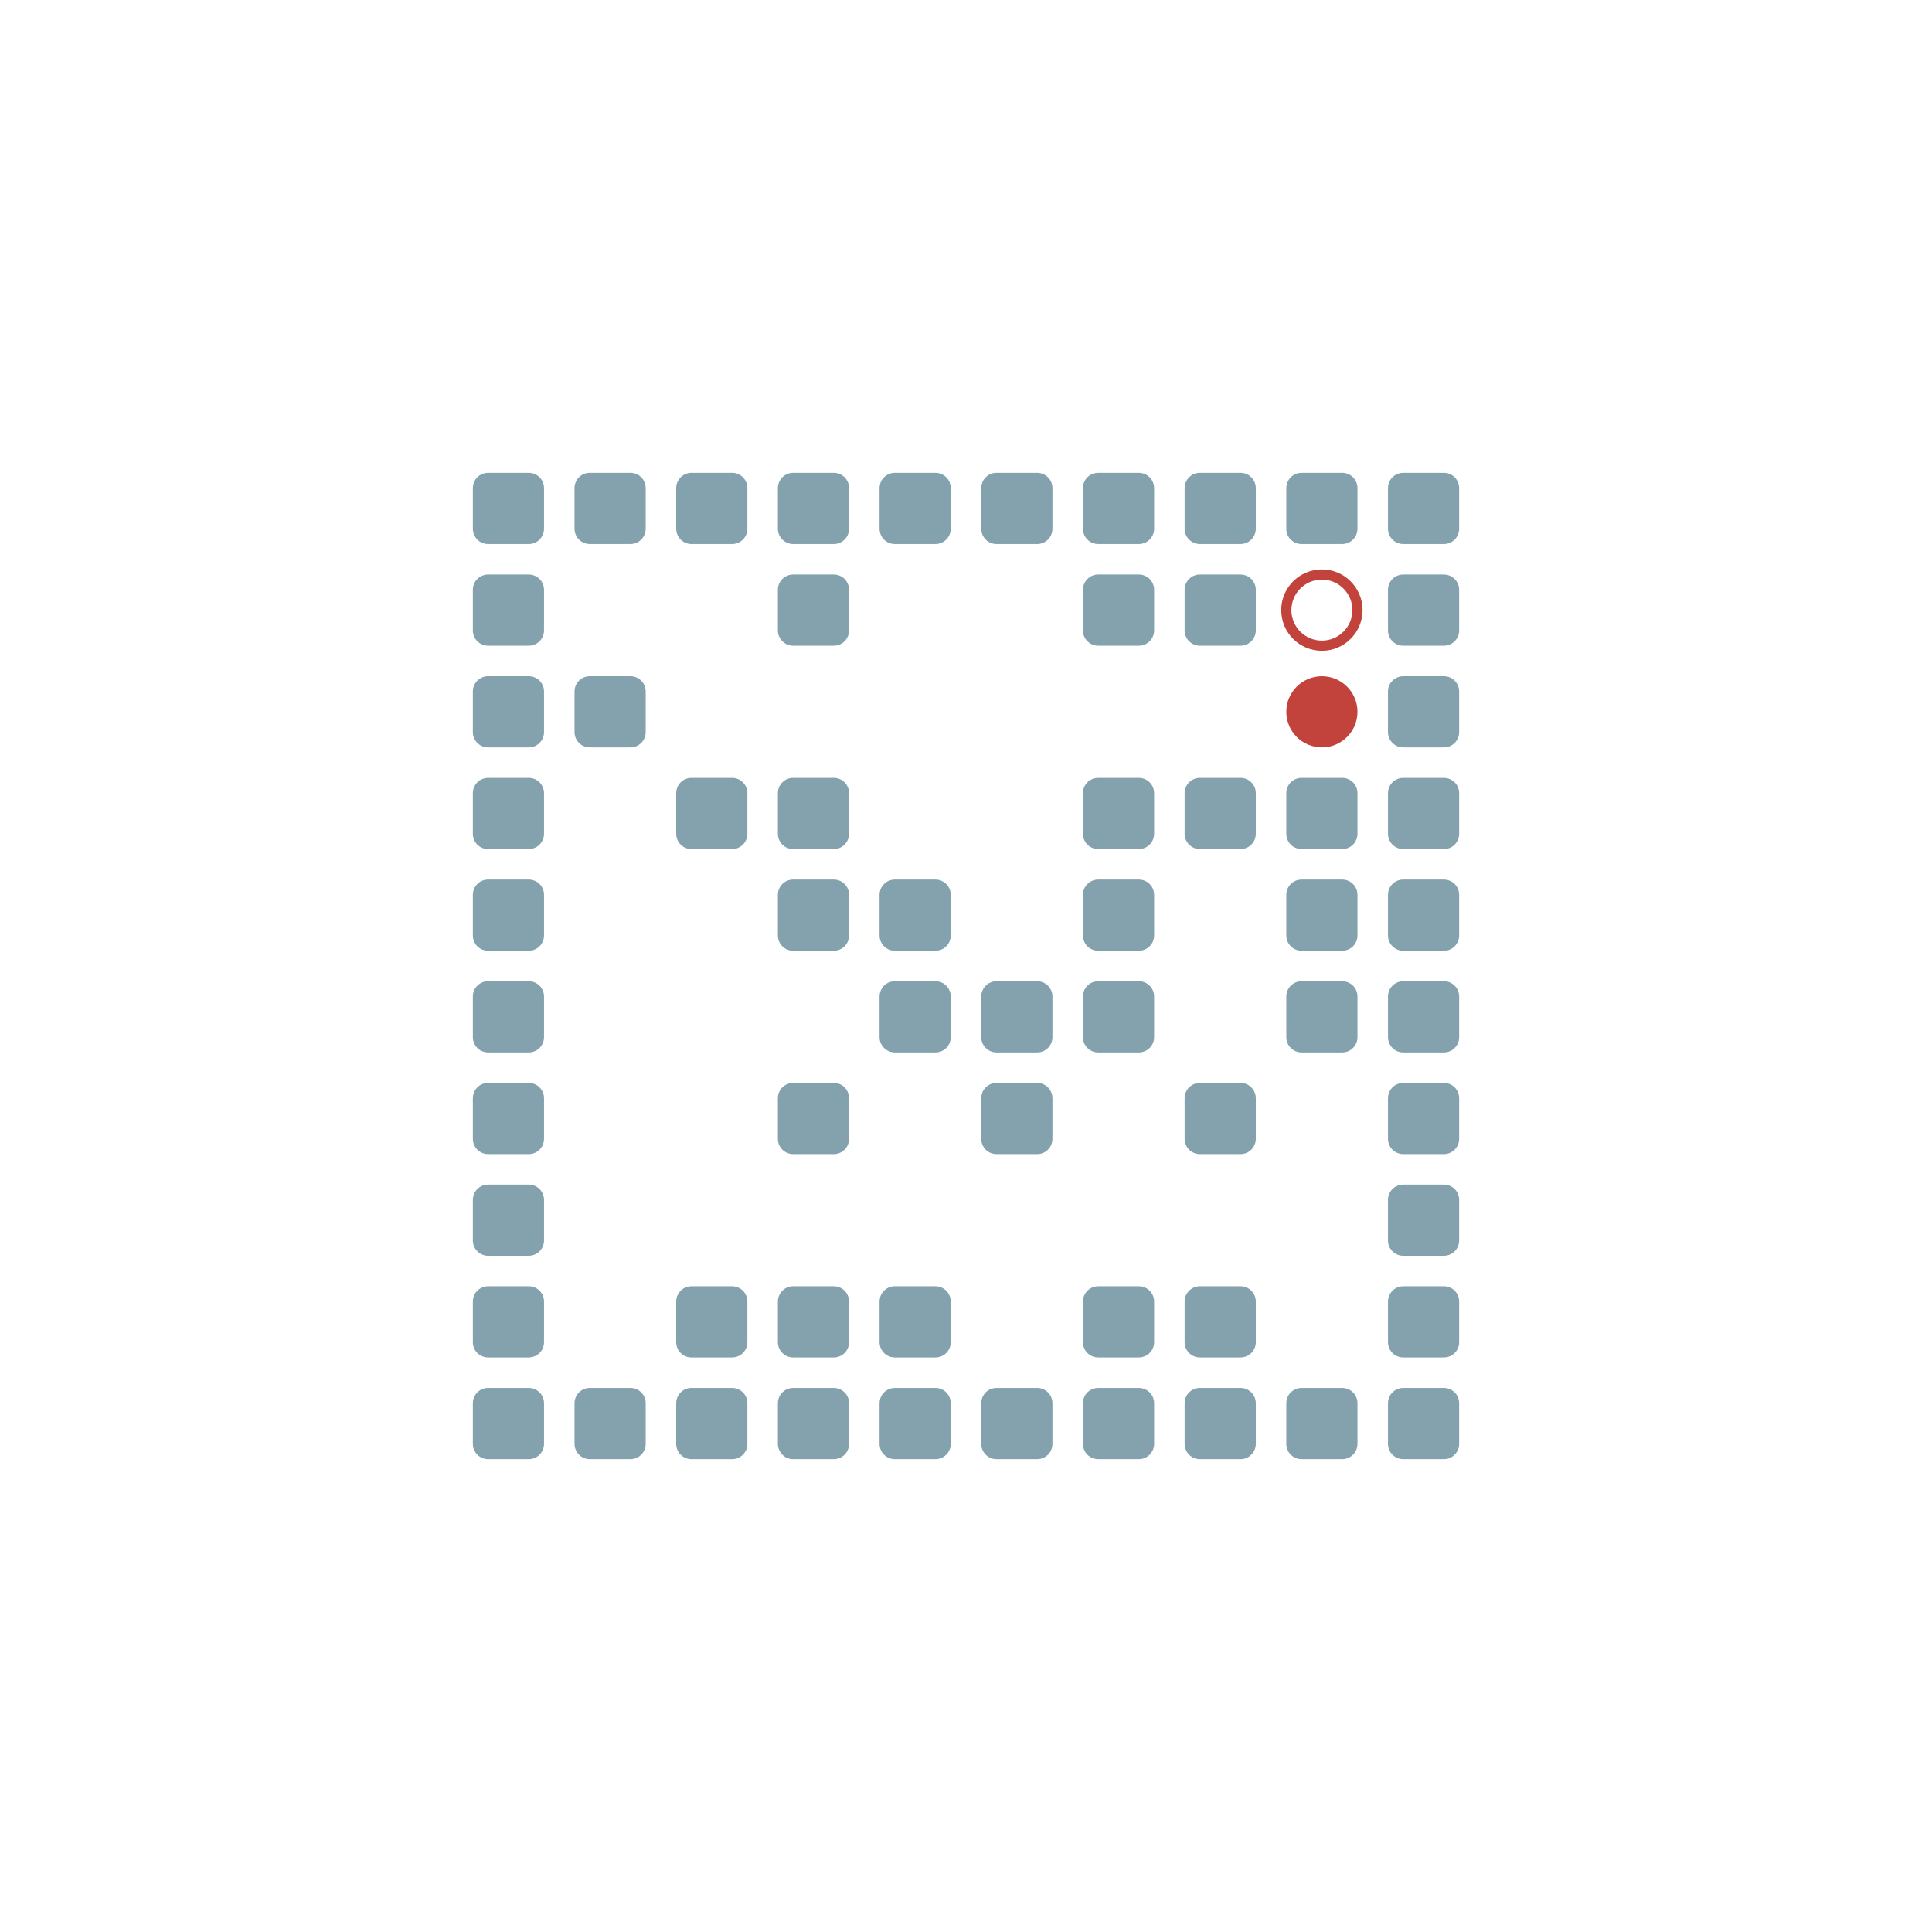
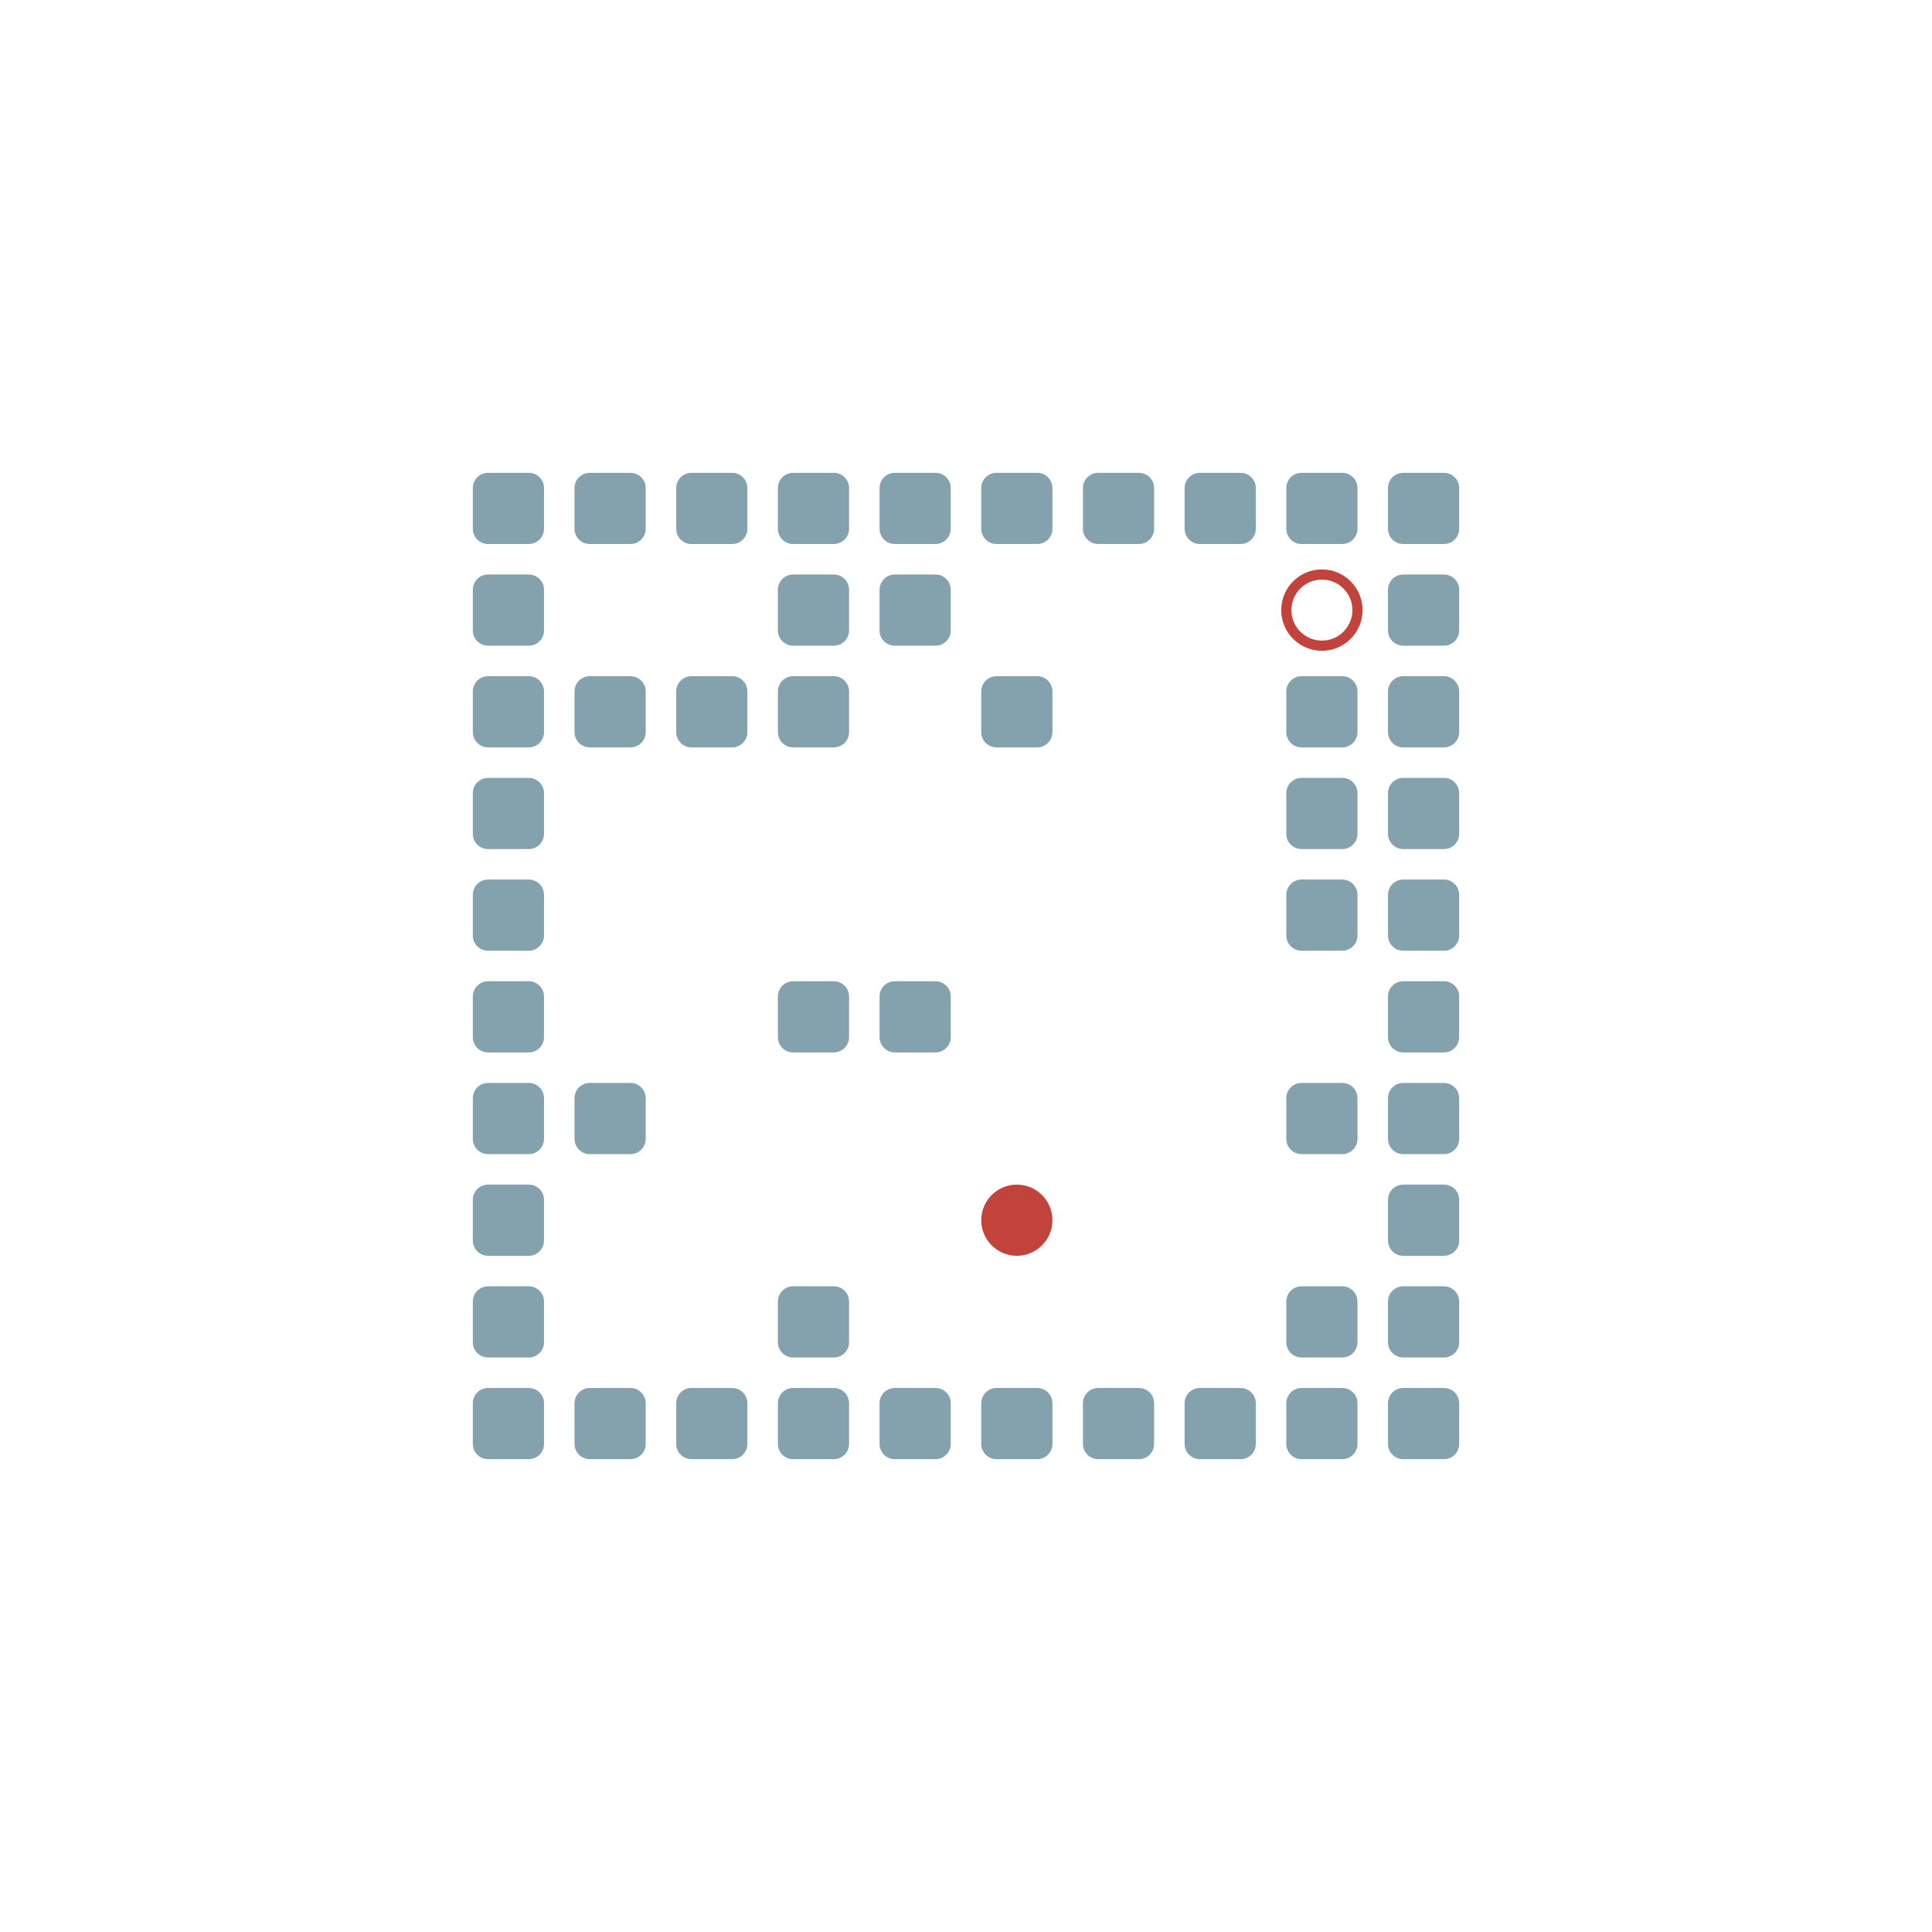
<svg xmlns="http://www.w3.org/2000/svg" width="190" height="190" viewBox="0 -1900 1900 1900">
  <defs>

</defs>
  <rect fill="#84A1AE" height="70" rx="15" width="70" x="465" y="-535" />
  <rect fill="#84A1AE" height="70" rx="15" width="70" x="465" y="-635" />
  <rect fill="#84A1AE" height="70" rx="15" width="70" x="465" y="-735" />
  <rect fill="#84A1AE" height="70" rx="15" width="70" x="465" y="-835" />
  <rect fill="#84A1AE" height="70" rx="15" width="70" x="465" y="-935" />
  <rect fill="#84A1AE" height="70" rx="15" width="70" x="465" y="-1035" />
  <rect fill="#84A1AE" height="70" rx="15" width="70" x="465" y="-1135" />
  <rect fill="#84A1AE" height="70" rx="15" width="70" x="465" y="-1235" />
  <rect fill="#84A1AE" height="70" rx="15" width="70" x="465" y="-1335" />
  <rect fill="#84A1AE" height="70" rx="15" width="70" x="465" y="-1435" />
  <rect fill="#84A1AE" height="70" rx="15" width="70" x="565" y="-535" />
+   <rect fill="#84A1AE" height="70" rx="15" width="70" x="565" y="-835" />
  <rect fill="#84A1AE" height="70" rx="15" width="70" x="565" y="-1235" />
  <rect fill="#84A1AE" height="70" rx="15" width="70" x="565" y="-1435" />
  <rect fill="#84A1AE" height="70" rx="15" width="70" x="665" y="-535" />
-   <rect fill="#84A1AE" height="70" rx="15" width="70" x="665" y="-635" />
-   <rect fill="#84A1AE" height="70" rx="15" width="70" x="665" y="-1135" />
+   <rect fill="#84A1AE" height="70" rx="15" width="70" x="665" y="-1235" />
  <rect fill="#84A1AE" height="70" rx="15" width="70" x="665" y="-1435" />
  <rect fill="#84A1AE" height="70" rx="15" width="70" x="765" y="-535" />
  <rect fill="#84A1AE" height="70" rx="15" width="70" x="765" y="-635" />
-   <rect fill="#84A1AE" height="70" rx="15" width="70" x="765" y="-835" />
-   <rect fill="#84A1AE" height="70" rx="15" width="70" x="765" y="-1035" />
-   <rect fill="#84A1AE" height="70" rx="15" width="70" x="765" y="-1135" />
+   <rect fill="#84A1AE" height="70" rx="15" width="70" x="765" y="-935" />
+   <rect fill="#84A1AE" height="70" rx="15" width="70" x="765" y="-1235" />
  <rect fill="#84A1AE" height="70" rx="15" width="70" x="765" y="-1335" />
  <rect fill="#84A1AE" height="70" rx="15" width="70" x="765" y="-1435" />
  <rect fill="#84A1AE" height="70" rx="15" width="70" x="865" y="-535" />
-   <rect fill="#84A1AE" height="70" rx="15" width="70" x="865" y="-635" />
  <rect fill="#84A1AE" height="70" rx="15" width="70" x="865" y="-935" />
-   <rect fill="#84A1AE" height="70" rx="15" width="70" x="865" y="-1035" />
+   <rect fill="#84A1AE" height="70" rx="15" width="70" x="865" y="-1335" />
  <rect fill="#84A1AE" height="70" rx="15" width="70" x="865" y="-1435" />
  <rect fill="#84A1AE" height="70" rx="15" width="70" x="965" y="-535" />
-   <rect fill="#84A1AE" height="70" rx="15" width="70" x="965" y="-835" />
-   <rect fill="#84A1AE" height="70" rx="15" width="70" x="965" y="-935" />
+   <rect fill="#84A1AE" height="70" rx="15" width="70" x="965" y="-1235" />
  <rect fill="#84A1AE" height="70" rx="15" width="70" x="965" y="-1435" />
  <rect fill="#84A1AE" height="70" rx="15" width="70" x="1065" y="-535" />
-   <rect fill="#84A1AE" height="70" rx="15" width="70" x="1065" y="-635" />
-   <rect fill="#84A1AE" height="70" rx="15" width="70" x="1065" y="-935" />
-   <rect fill="#84A1AE" height="70" rx="15" width="70" x="1065" y="-1035" />
-   <rect fill="#84A1AE" height="70" rx="15" width="70" x="1065" y="-1135" />
-   <rect fill="#84A1AE" height="70" rx="15" width="70" x="1065" y="-1335" />
  <rect fill="#84A1AE" height="70" rx="15" width="70" x="1065" y="-1435" />
  <rect fill="#84A1AE" height="70" rx="15" width="70" x="1165" y="-535" />
-   <rect fill="#84A1AE" height="70" rx="15" width="70" x="1165" y="-635" />
-   <rect fill="#84A1AE" height="70" rx="15" width="70" x="1165" y="-835" />
-   <rect fill="#84A1AE" height="70" rx="15" width="70" x="1165" y="-1135" />
-   <rect fill="#84A1AE" height="70" rx="15" width="70" x="1165" y="-1335" />
  <rect fill="#84A1AE" height="70" rx="15" width="70" x="1165" y="-1435" />
  <rect fill="#84A1AE" height="70" rx="15" width="70" x="1265" y="-535" />
-   <rect fill="#84A1AE" height="70" rx="15" width="70" x="1265" y="-935" />
+   <rect fill="#84A1AE" height="70" rx="15" width="70" x="1265" y="-635" />
+   <rect fill="#84A1AE" height="70" rx="15" width="70" x="1265" y="-835" />
  <rect fill="#84A1AE" height="70" rx="15" width="70" x="1265" y="-1035" />
  <rect fill="#84A1AE" height="70" rx="15" width="70" x="1265" y="-1135" />
+   <rect fill="#84A1AE" height="70" rx="15" width="70" x="1265" y="-1235" />
  <rect fill="#84A1AE" height="70" rx="15" width="70" x="1265" y="-1435" />
  <rect fill="#84A1AE" height="70" rx="15" width="70" x="1365" y="-535" />
  <rect fill="#84A1AE" height="70" rx="15" width="70" x="1365" y="-635" />
  <rect fill="#84A1AE" height="70" rx="15" width="70" x="1365" y="-735" />
  <rect fill="#84A1AE" height="70" rx="15" width="70" x="1365" y="-835" />
  <rect fill="#84A1AE" height="70" rx="15" width="70" x="1365" y="-935" />
  <rect fill="#84A1AE" height="70" rx="15" width="70" x="1365" y="-1035" />
  <rect fill="#84A1AE" height="70" rx="15" width="70" x="1365" y="-1135" />
  <rect fill="#84A1AE" height="70" rx="15" width="70" x="1365" y="-1235" />
  <rect fill="#84A1AE" height="70" rx="15" width="70" x="1365" y="-1335" />
  <rect fill="#84A1AE" height="70" rx="15" width="70" x="1365" y="-1435" />
-   <circle cx="1300" cy="-1200" fill="#c1433c" r="35">
-     <animate attributeName="cy" dur="0.56s" keyTimes="0.0;0.333;0.667;1.0" repeatCount="indefinite" values="-1200;-1200;-1300;-1300" />
-     <animate attributeName="cx" dur="0.56s" keyTimes="0.0;0.333;1.0" repeatCount="indefinite" values="1300;1300;1300" />
-     <animate attributeName="visibility" dur="0.56s" keyTimes="0.0;0.333;0.667;1.0" repeatCount="indefinite" values="visible;visible;hidden;hidden" />
+   <circle cx="1000" cy="-700" fill="#c1433c" r="35">
+     <animate attributeName="cy" dur="27.72s" keyTimes="0.0;0.01;0.02;0.03;0.04;0.05;0.12;0.13;0.15;0.16;0.18;0.19;0.42;0.43;0.46;0.47;0.48;0.49;0.5;0.51;0.52;0.54;0.55;0.61;0.62;0.63;0.64;0.65;0.66;0.67;0.68;0.69;0.7;0.82;0.83;0.84;0.87;0.88;0.92;0.93;0.97;0.98;0.99;1.0" repeatCount="indefinite" values="-700;-700;-800;-900;-900;-800;-800;-900;-900;-800;-800;-700;-700;-800;-800;-700;-800;-700;-700;-800;-700;-700;-800;-800;-900;-1000;-1000;-1100;-1100;-1000;-1000;-1100;-1200;-1200;-1100;-1200;-1200;-1100;-1100;-1000;-1000;-1100;-1200;-1200" />
+     <animate attributeName="cx" dur="27.72s" keyTimes="0.0;0.01;0.05;0.06;0.07;0.08;0.09;0.14;0.15;0.19;0.2;0.35;0.36;0.37;0.4;0.41;0.43;0.44;0.45;0.52;0.53;0.54;0.55;0.56;0.57;0.58;0.59;0.6;0.61;0.63;0.64;0.88;0.89;0.9;0.91;0.93;0.94;0.95;0.96;0.97;1.0" repeatCount="indefinite" values="1000;1000;1000;900;900;1000;1100;1100;1200;1200;1300;1300;1200;1300;1300;1200;1200;1100;1200;1200;1100;1200;1200;1100;1200;1200;1100;1100;1000;1000;900;900;800;700;800;800;900;1000;1000;900;900" />
+     <animate attributeName="visibility" dur="27.72s" keyTimes="0.0;0.01;1.0" repeatCount="indefinite" values="visible;visible;visible" />
  </circle>
  <circle cx="1300" cy="-1300" fill="none" r="35" stroke="#c1433c" stroke-width="10">
-     <animate attributeName="visibility" dur="0.56s" keyTimes="0.0;0.333;0.667;1.0" repeatCount="indefinite" values="visible;visible;hidden;hidden" />
+     <animate attributeName="visibility" dur="27.72s" keyTimes="0.0;0.01;1.0" repeatCount="indefinite" values="visible;visible;visible" />
  </circle>
</svg>
